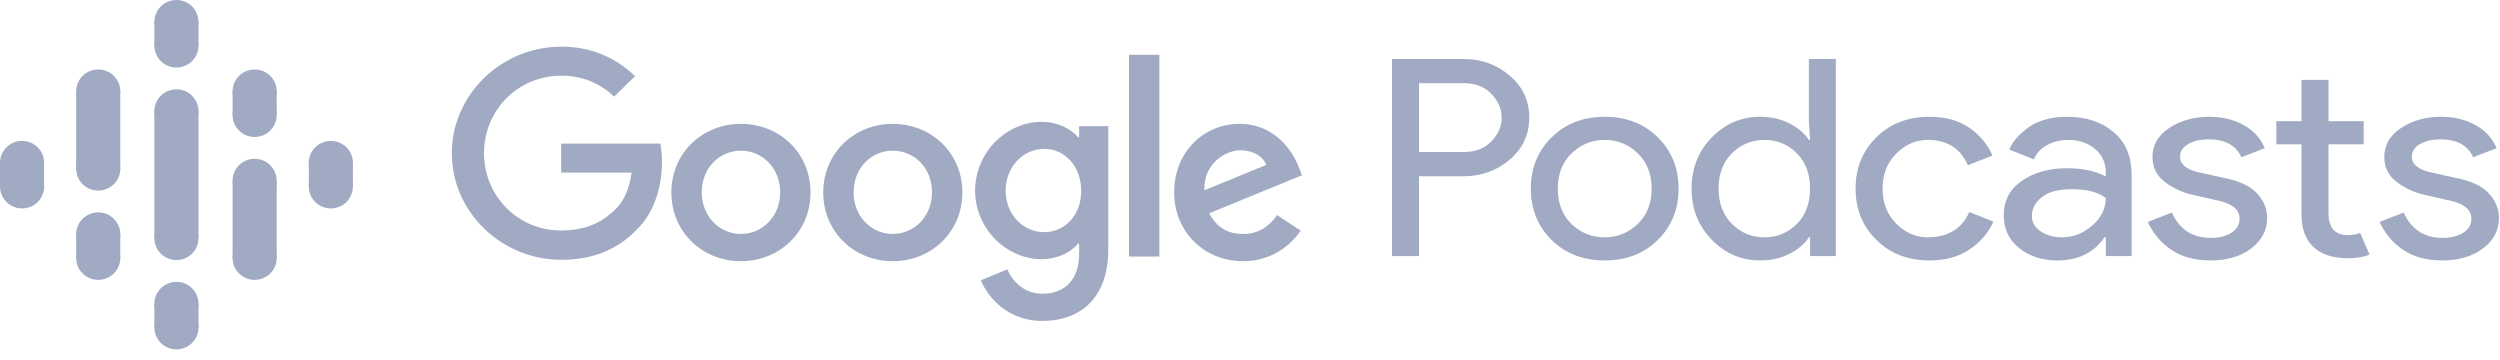
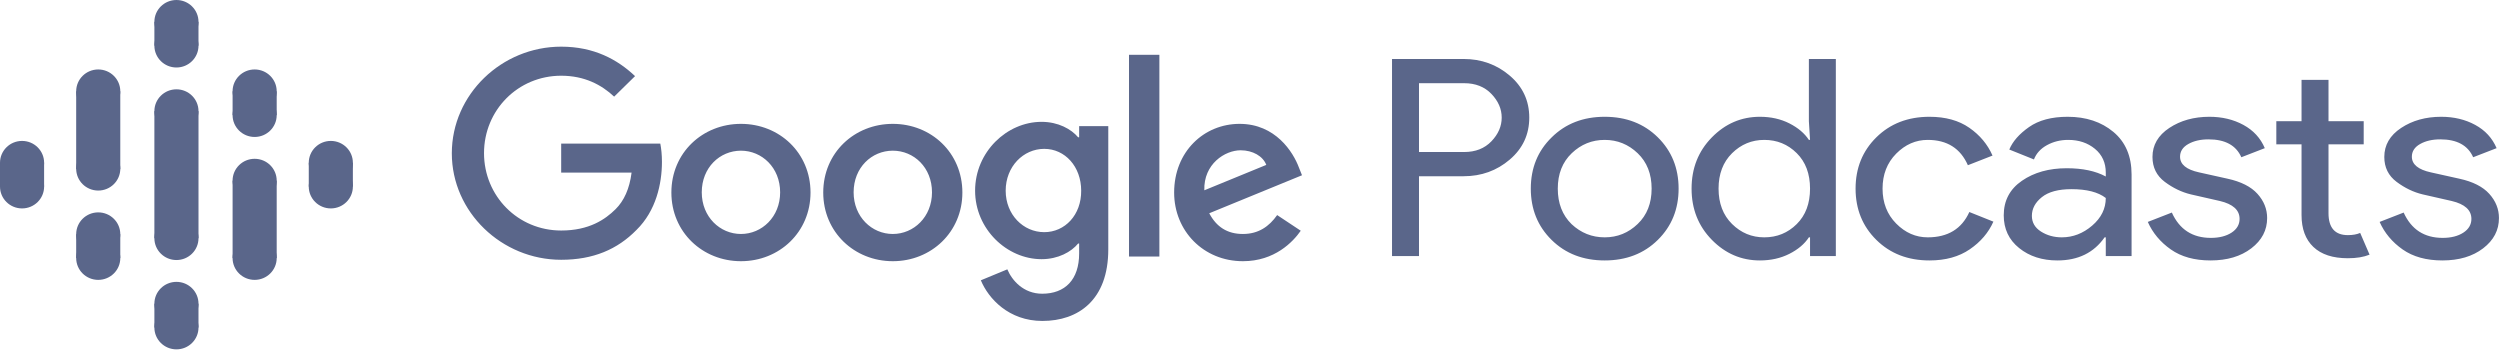
- <svg xmlns="http://www.w3.org/2000/svg" width="125" height="18">
-   <defs>
-     <filter id="a">
-       <feColorMatrix in="SourceGraphic" values="0 0 0 0 0.353 0 0 0 0 0.4 0 0 0 0 0.541 0 0 0 1 0" />
-     </filter>
-   </defs>
-   <g transform="translate(-255 -6)" filter="url(#a)" fill="none" fill-rule="evenodd">
-     <g fill-rule="nonzero">
-       <g transform="translate(255 6)">
-         <path fill="#FAB908" d="M7.72 11.91h2.205V5.558H7.719v3.705z" />
-         <ellipse fill="#0066D9" cx="1.103" cy="8.138" rx="1.103" ry="1.092" />
-         <ellipse fill="#0066D9" cx="1.103" cy="9.329" rx="1.103" ry="1.092" />
-         <path fill="#0066D9" d="M0 8.138h2.205v1.191H0z" />
-         <ellipse fill="#4285F4" cx="16.541" cy="9.329" rx="1.103" ry="1.092" />
-         <ellipse fill="#4285F4" cx="16.541" cy="8.138" rx="1.103" ry="1.092" />
-         <path fill="#4285F4" d="M17.644 9.33H15.44V8.139h2.205z" />
-         <ellipse fill="#EA4335" cx="4.912" cy="11.711" rx="1.103" ry="1.092" />
-         <ellipse fill="#EA4335" cx="4.912" cy="12.902" rx="1.103" ry="1.092" />
-         <path fill="#EA4335" d="M3.809 11.711h2.205v1.191H3.809z" />
-         <ellipse fill="#EA4335" cx="4.912" cy="4.565" rx="1.103" ry="1.092" />
-         <ellipse fill="#EA4335" cx="4.912" cy="8.436" rx="1.103" ry="1.092" />
-         <path fill="#EA4335" d="M3.809 4.565h2.205v3.896H3.809z" />
-         <ellipse fill="#34A853" cx="12.732" cy="5.756" rx="1.103" ry="1.092" />
-         <ellipse fill="#34A853" cx="12.732" cy="4.565" rx="1.103" ry="1.092" />
-         <path fill="#34A853" d="M13.834 5.757H11.63V4.566h2.205z" />
-         <ellipse fill="#FAB908" cx="8.822" cy="2.283" rx="1.103" ry="1.092" />
-         <ellipse fill="#FAB908" cx="8.822" cy="1.092" rx="1.103" ry="1.092" />
-         <path fill="#FAB908" d="M9.925 2.282H7.72v-1.19h2.205z" />
-         <ellipse fill="#FAB908" cx="8.822" cy="16.376" rx="1.103" ry="1.092" />
-         <ellipse fill="#FAB908" cx="8.822" cy="15.185" rx="1.103" ry="1.092" />
-         <path fill="#FAB908" d="M9.925 16.376H7.72v-1.19h2.205z" />
-         <ellipse fill="#34A853" cx="12.732" cy="12.902" rx="1.103" ry="1.092" />
-         <ellipse fill="#34A853" cx="12.732" cy="9.032" rx="1.103" ry="1.092" />
-         <path fill="#34A853" d="M13.834 12.902H11.63v-3.87h2.205z" />
-         <ellipse fill="#FAB908" cx="8.822" cy="5.558" rx="1.103" ry="1.092" />
-         <ellipse fill="#FAB908" cx="8.822" cy="11.91" rx="1.103" ry="1.092" />
-       </g>
-       <path d="M325.95 18.802h-1.349V8.95h3.578c.89 0 1.659.278 2.309.833.65.555.975 1.254.975 2.098 0 .844-.325 1.544-.975 2.099-.65.555-1.42.833-2.31.833h-2.228v3.99zm0-5.201h2.258c.567 0 1.021-.18 1.364-.537.342-.358.513-.752.513-1.184 0-.43-.171-.825-.513-1.183-.343-.358-.797-.537-1.364-.537h-2.258v3.44zm6.631-.73c.694-.688 1.579-1.032 2.654-1.032s1.96.342 2.654 1.025c.694.684 1.04 1.54 1.04 2.567 0 1.027-.346 1.883-1.04 2.566-.694.684-1.579 1.025-2.654 1.025s-1.96-.341-2.654-1.025c-.694-.683-1.04-1.539-1.04-2.566 0-1.028.346-1.88 1.04-2.56zm.997 4.335c.47.44 1.022.66 1.657.66s1.185-.222 1.65-.667c.464-.445.696-1.034.696-1.768s-.232-1.324-.697-1.769a2.304 2.304 0 00-1.649-.667c-.635 0-1.185.223-1.65.667-.464.445-.696 1.035-.696 1.769s.23 1.325.69 1.775zm9.417 1.816c-.929 0-1.73-.344-2.404-1.032-.675-.688-1.012-1.54-1.012-2.56 0-1.018.337-1.87 1.012-2.559.674-.688 1.475-1.032 2.404-1.032.547 0 1.039.11 1.473.33.435.22.76.496.975.826h.06l-.06-.936V8.95h1.35v9.853h-1.29v-.936h-.06c-.215.33-.54.606-.975.826-.434.22-.926.33-1.473.33zm.22-1.156c.635 0 1.175-.22 1.62-.66.445-.44.667-1.032.667-1.775 0-.743-.222-1.335-.667-1.775a2.217 2.217 0 00-1.62-.66c-.626 0-1.163.222-1.613.666-.45.445-.674 1.035-.674 1.769s.225 1.323.674 1.768c.45.445.987.667 1.613.667zm8.258 1.156c-1.075 0-1.96-.341-2.653-1.025-.694-.683-1.041-1.539-1.041-2.566 0-1.028.347-1.883 1.04-2.567.695-.683 1.58-1.025 2.654-1.025.802 0 1.467.184 1.994.55.528.368.914.83 1.159 1.39l-1.232.482c-.371-.844-1.04-1.266-2.009-1.266-.596 0-1.121.23-1.576.688-.454.459-.681 1.041-.681 1.748 0 .706.227 1.289.681 1.747.455.46.98.688 1.576.688 1.007 0 1.701-.422 2.082-1.266l1.203.482c-.245.55-.638 1.012-1.18 1.383-.543.372-1.215.557-2.017.557zm6.397 0c-.762 0-1.4-.206-1.913-.619-.514-.413-.77-.959-.77-1.637 0-.734.303-1.31.909-1.727.606-.418 1.354-.627 2.243-.627.792 0 1.442.138 1.95.413v-.192c0-.496-.18-.893-.542-1.19-.362-.299-.807-.448-1.335-.448-.39 0-.745.087-1.063.262-.317.174-.535.412-.652.715l-1.232-.495c.167-.404.494-.778.983-1.122.488-.344 1.134-.516 1.935-.516.919 0 1.681.252 2.287.757.606.505.91 1.216.91 2.133v4.073h-1.29v-.936h-.06c-.537.771-1.324 1.156-2.36 1.156zm.22-1.156c.557 0 1.063-.194 1.517-.584.455-.39.682-.851.682-1.383-.381-.294-.953-.44-1.715-.44-.655 0-1.149.132-1.481.398-.332.266-.499.578-.499.936 0 .33.152.592.455.785.303.192.65.288 1.04.288zm7.437 1.156c-.801 0-1.463-.183-1.986-.55a3.298 3.298 0 01-1.151-1.376l1.202-.468c.381.844 1.031 1.266 1.95 1.266.42 0 .765-.087 1.034-.261.268-.175.403-.404.403-.688 0-.44-.328-.739-.983-.895l-1.451-.33a3.545 3.545 0 01-1.305-.626c-.41-.308-.616-.723-.616-1.246 0-.596.281-1.08.843-1.452.562-.371 1.23-.557 2.002-.557.635 0 1.202.135 1.7.406.499.27.856.658 1.07 1.163l-1.172.454c-.264-.596-.811-.894-1.642-.894-.401 0-.738.078-1.012.234-.274.155-.41.366-.41.633 0 .385.317.646.953.784l1.422.316c.674.147 1.173.4 1.495.757.323.358.484.762.484 1.211 0 .606-.264 1.11-.792 1.514-.528.404-1.207.605-2.038.605zm6.866-.11c-.753 0-1.327-.188-1.723-.564-.396-.376-.594-.908-.594-1.596v-3.537h-1.26V12.06h1.26V9.995h1.35v2.064h1.759v1.156h-1.76v3.44c0 .734.323 1.101.968 1.101.244 0 .45-.036.616-.11l.469 1.087c-.293.12-.655.18-1.085.18zm4.725.11c-.801 0-1.464-.183-1.987-.55a3.298 3.298 0 01-1.15-1.376l1.202-.468c.381.844 1.031 1.266 1.95 1.266.42 0 .765-.087 1.033-.261.27-.175.404-.404.404-.688 0-.44-.328-.739-.983-.895l-1.451-.33a3.545 3.545 0 01-1.305-.626c-.41-.308-.616-.723-.616-1.246 0-.596.281-1.08.843-1.452.562-.371 1.23-.557 2.001-.557.636 0 1.203.135 1.701.406.499.27.855.658 1.07 1.163l-1.172.454c-.264-.596-.812-.894-1.643-.894-.4 0-.737.078-1.011.234-.274.155-.41.366-.41.633 0 .385.317.646.952.784l1.422.316c.675.147 1.173.4 1.496.757.322.358.484.762.484 1.211 0 .606-.264 1.11-.792 1.514-.528.404-1.207.605-2.038.605z" fill="#6A6C6F" />
-       <path d="M277.59 13.666c0-2.946 2.494-5.333 5.47-5.333 1.641 0 2.81.64 3.693 1.473l-1.046 1.026a3.732 3.732 0 00-2.648-1.046c-2.165 0-3.858 1.727-3.858 3.87 0 2.144 1.693 3.87 3.858 3.87 1.406 0 2.206-.558 2.72-1.066.42-.417.697-1.016.8-1.829h-3.52V13.18h4.956c.051.264.082.569.082.914 0 1.097-.297 2.448-1.272 3.403-.954.975-2.165 1.493-3.766 1.493-2.975 0-5.468-2.387-5.468-5.323zm14.458-1.473c1.918 0 3.478 1.443 3.478 3.434 0 1.98-1.56 3.433-3.478 3.433-1.92 0-3.479-1.452-3.479-3.433 0-1.991 1.56-3.434 3.479-3.434zm0 5.506c1.046 0 1.96-.853 1.96-2.082 0-1.24-.914-2.083-1.96-2.083-1.057 0-1.96.843-1.96 2.083 0 1.229.913 2.082 1.96 2.082zm7.592-5.506c1.919 0 3.479 1.443 3.479 3.434 0 1.98-1.56 3.433-3.479 3.433-1.918 0-3.478-1.452-3.478-3.433 0-1.991 1.56-3.434 3.478-3.434zm0 5.506c1.047 0 1.96-.853 1.96-2.082 0-1.24-.903-2.083-1.96-2.083s-1.96.843-1.96 2.083c0 1.229.914 2.082 1.96 2.082zm9.317-5.394h1.457v6.166c0 2.54-1.509 3.576-3.294 3.576-1.683 0-2.698-1.118-3.078-2.032l1.324-.548c.236.558.81 1.219 1.744 1.219 1.139 0 1.847-.701 1.847-2.012v-.497h-.052c-.338.416-.995.782-1.826.782-1.734 0-3.324-1.504-3.324-3.424 0-1.94 1.59-3.443 3.324-3.443.831 0 1.488.365 1.826.772h.052v-.559zm-1.744 5.303c1.036 0 1.857-.864 1.846-2.073 0-1.208-.81-2.092-1.846-2.092-1.047 0-1.93.884-1.93 2.092 0 1.2.883 2.073 1.93 2.073zm4.237 1.219V8.74h1.519v10.087h-1.519zm5.695-1.128c.78 0 1.313-.376 1.713-.945l1.18.783c-.39.558-1.303 1.523-2.893 1.523-1.97 0-3.438-1.513-3.438-3.433 0-2.042 1.488-3.434 3.273-3.434 1.796 0 2.678 1.412 2.966 2.184l.154.386-4.638 1.9c.359.68.903 1.036 1.683 1.036zm-.113-4.185c-.78 0-1.857.68-1.816 2.001l3.098-1.27c-.164-.436-.677-.731-1.282-.731z" fill="#65696D" />
-     </g>
-   </g>
+ <svg xmlns="http://www.w3.org/2000/svg" width="125" height="18" viewBox="0 0 125 18" fill="none">
+   <path d="M7.719 11.91H9.925V9.263V8.205V5.558H7.719V8.205V9.263V11.91Z" fill="#5A668A" />
+   <ellipse cx="1.103" cy="8.138" rx="1.103" ry="1.092" fill="#5A668A" />
+   <ellipse cx="1.103" cy="9.329" rx="1.103" ry="1.092" fill="#5A668A" />
+   <rect y="8.138" width="2.205" height="1.191" fill="#5A668A" />
+   <ellipse cx="16.541" cy="9.329" rx="1.103" ry="1.092" fill="#5A668A" />
+   <ellipse cx="16.541" cy="8.138" rx="1.103" ry="1.092" fill="#5A668A" />
+   <rect x="17.644" y="9.329" width="2.205" height="1.191" transform="rotate(180 17.6438 9.3295)" fill="#5A668A" />
+   <ellipse cx="4.912" cy="11.711" rx="1.103" ry="1.092" fill="#5A668A" />
+   <ellipse cx="4.912" cy="12.902" rx="1.103" ry="1.092" fill="#5A668A" />
+   <rect x="3.809" y="11.711" width="2.205" height="1.191" fill="#5A668A" />
+   <ellipse cx="4.912" cy="4.565" rx="1.103" ry="1.092" fill="#5A668A" />
+   <ellipse cx="4.912" cy="8.436" rx="1.103" ry="1.092" fill="#5A668A" />
+   <rect x="3.809" y="4.565" width="2.205" height="3.896" fill="#5A668A" />
+   <ellipse cx="12.732" cy="5.756" rx="1.103" ry="1.092" fill="#5A668A" />
+   <ellipse cx="12.732" cy="4.565" rx="1.103" ry="1.092" fill="#5A668A" />
+   <rect x="13.834" y="5.756" width="2.205" height="1.191" transform="rotate(180 13.8344 5.7565)" fill="#5A668A" />
+   <ellipse cx="8.822" cy="2.283" rx="1.103" ry="1.092" fill="#5A668A" />
+   <ellipse cx="8.822" cy="1.092" rx="1.103" ry="1.092" fill="#5A668A" />
+   <rect x="9.925" y="2.283" width="2.205" height="1.191" transform="rotate(180 9.92468 2.28275)" fill="#5A668A" />
+   <ellipse cx="8.822" cy="16.376" rx="1.103" ry="1.092" fill="#5A668A" />
+   <ellipse cx="8.822" cy="15.185" rx="1.103" ry="1.092" fill="#5A668A" />
+   <rect x="9.925" y="16.376" width="2.205" height="1.191" transform="rotate(180 9.92468 16.3762)" fill="#5A668A" />
+   <ellipse cx="12.732" cy="12.902" rx="1.103" ry="1.092" fill="#5A668A" />
+   <ellipse cx="12.732" cy="9.032" rx="1.103" ry="1.092" fill="#5A668A" />
+   <rect x="13.834" y="12.902" width="2.205" height="3.871" transform="rotate(180 13.8344 12.9025)" fill="#5A668A" />
+   <ellipse cx="8.822" cy="5.558" rx="1.103" ry="1.092" fill="#5A668A" />
+   <ellipse cx="8.822" cy="11.91" rx="1.103" ry="1.092" fill="#5A668A" />
+   <path fill-rule="evenodd" clip-rule="evenodd" d="M69.601 12.802H70.95V8.812H73.179C74.068 8.812 74.838 8.534 75.488 7.979C76.138 7.424 76.463 6.724 76.463 5.88C76.463 5.036 76.138 4.337 75.488 3.782C74.838 3.227 74.068 2.949 73.179 2.949H69.601V12.802ZM73.208 7.601H70.95V4.16H73.208C73.775 4.16 74.229 4.339 74.572 4.697C74.914 5.055 75.085 5.449 75.085 5.88C75.085 6.312 74.914 6.706 74.572 7.064C74.229 7.422 73.775 7.601 73.208 7.601ZM77.581 6.871C78.275 6.183 79.16 5.839 80.235 5.839C81.31 5.839 82.195 6.181 82.889 6.864C83.583 7.548 83.93 8.403 83.93 9.431C83.93 10.458 83.583 11.314 82.889 11.997C82.195 12.681 81.31 13.022 80.235 13.022C79.16 13.022 78.275 12.681 77.581 11.997C76.887 11.314 76.54 10.458 76.54 9.431C76.54 8.403 76.887 7.55 77.581 6.871ZM80.235 11.867C79.6 11.867 79.047 11.646 78.578 11.206C78.119 10.756 77.889 10.165 77.889 9.431C77.889 8.697 78.121 8.107 78.586 7.662C79.05 7.218 79.6 6.995 80.235 6.995C80.87 6.995 81.42 7.218 81.884 7.662C82.349 8.107 82.581 8.697 82.581 9.431C82.581 10.165 82.349 10.754 81.884 11.199C81.42 11.644 80.87 11.867 80.235 11.867ZM87.995 13.022C87.066 13.022 86.265 12.678 85.591 11.99C84.916 11.302 84.579 10.449 84.579 9.431C84.579 8.412 84.916 7.559 85.591 6.871C86.265 6.183 87.066 5.839 87.995 5.839C88.542 5.839 89.034 5.949 89.469 6.169C89.903 6.39 90.228 6.665 90.444 6.995H90.502L90.444 6.059V2.949H91.792V12.802H90.502V11.867H90.444C90.228 12.197 89.903 12.472 89.469 12.692C89.034 12.912 88.542 13.022 87.995 13.022ZM89.835 11.206C89.39 11.646 88.85 11.867 88.215 11.867C87.589 11.867 87.052 11.644 86.602 11.199C86.153 10.754 85.928 10.165 85.928 9.431C85.928 8.697 86.153 8.107 86.602 7.662C87.052 7.218 87.589 6.995 88.215 6.995C88.85 6.995 89.39 7.215 89.835 7.656C90.28 8.096 90.502 8.688 90.502 9.431C90.502 10.174 90.28 10.766 89.835 11.206ZM96.473 13.022C95.398 13.022 94.514 12.681 93.82 11.997C93.126 11.314 92.779 10.458 92.779 9.431C92.779 8.403 93.126 7.548 93.82 6.864C94.514 6.181 95.398 5.839 96.473 5.839C97.275 5.839 97.94 6.023 98.467 6.39C98.995 6.757 99.381 7.22 99.626 7.779L98.394 8.261C98.023 7.417 97.353 6.995 96.385 6.995C95.789 6.995 95.264 7.224 94.809 7.683C94.355 8.142 94.128 8.724 94.128 9.431C94.128 10.137 94.355 10.72 94.809 11.178C95.264 11.637 95.789 11.867 96.385 11.867C97.392 11.867 98.086 11.444 98.467 10.601L99.67 11.082C99.425 11.633 99.032 12.094 98.489 12.465C97.947 12.837 97.275 13.022 96.473 13.022ZM100.957 12.403C101.47 12.816 102.108 13.022 102.87 13.022H102.87C103.906 13.022 104.693 12.637 105.23 11.867H105.289V12.802H106.579V8.729C106.579 7.812 106.276 7.101 105.67 6.596C105.064 6.091 104.302 5.839 103.383 5.839C102.582 5.839 101.936 6.011 101.448 6.355C100.959 6.699 100.632 7.073 100.465 7.477L101.697 7.972C101.814 7.669 102.032 7.431 102.349 7.257C102.667 7.082 103.021 6.995 103.412 6.995C103.94 6.995 104.385 7.144 104.747 7.442C105.108 7.74 105.289 8.137 105.289 8.633V8.825C104.781 8.55 104.131 8.412 103.339 8.412C102.45 8.412 101.702 8.621 101.096 9.039C100.49 9.456 100.187 10.032 100.187 10.766C100.187 11.444 100.443 11.99 100.957 12.403ZM103.09 11.867C103.647 11.867 104.153 11.671 104.607 11.282C105.062 10.892 105.289 10.431 105.289 9.899C104.908 9.605 104.336 9.458 103.574 9.458C102.919 9.458 102.425 9.591 102.093 9.857C101.761 10.123 101.594 10.435 101.594 10.793C101.594 11.123 101.746 11.385 102.049 11.578C102.352 11.77 102.699 11.867 103.09 11.867ZM108.541 12.472C109.064 12.839 109.726 13.022 110.527 13.022C111.358 13.022 112.037 12.821 112.565 12.417C113.093 12.013 113.357 11.509 113.357 10.903C113.357 10.454 113.196 10.05 112.873 9.692C112.551 9.334 112.052 9.082 111.378 8.935L109.956 8.619C109.32 8.481 109.003 8.22 109.003 7.835C109.003 7.568 109.139 7.357 109.413 7.202C109.687 7.046 110.024 6.968 110.425 6.968C111.256 6.968 111.803 7.266 112.067 7.862L113.24 7.408C113.025 6.903 112.668 6.516 112.169 6.245C111.671 5.974 111.104 5.839 110.469 5.839C109.697 5.839 109.029 6.025 108.467 6.396C107.905 6.768 107.624 7.252 107.624 7.848C107.624 8.371 107.83 8.786 108.24 9.094C108.651 9.401 109.086 9.61 109.545 9.72L110.996 10.05C111.651 10.206 111.979 10.504 111.979 10.944C111.979 11.229 111.844 11.458 111.576 11.633C111.307 11.807 110.962 11.894 110.542 11.894C109.623 11.894 108.973 11.472 108.592 10.628L107.39 11.096C107.634 11.646 108.018 12.105 108.541 12.472ZM117.393 12.912C116.64 12.912 116.066 12.724 115.67 12.348C115.274 11.972 115.077 11.44 115.077 10.752V7.215H113.816V6.059H115.077V3.995H116.425V6.059H118.185V7.215H116.425V10.655C116.425 11.389 116.748 11.756 117.393 11.756C117.637 11.756 117.843 11.72 118.009 11.646L118.478 12.733C118.185 12.853 117.823 12.912 117.393 12.912ZM120.131 12.472C120.654 12.839 121.317 13.022 122.118 13.022C122.949 13.022 123.628 12.821 124.156 12.417C124.684 12.013 124.948 11.509 124.948 10.903C124.948 10.454 124.786 10.05 124.464 9.692C124.141 9.334 123.643 9.082 122.968 8.935L121.546 8.619C120.911 8.481 120.593 8.22 120.593 7.835C120.593 7.568 120.73 7.357 121.004 7.202C121.278 7.046 121.615 6.968 122.015 6.968C122.846 6.968 123.394 7.266 123.658 7.862L124.83 7.408C124.615 6.903 124.259 6.516 123.76 6.245C123.262 5.974 122.695 5.839 122.059 5.839C121.287 5.839 120.62 6.025 120.058 6.396C119.496 6.768 119.215 7.252 119.215 7.848C119.215 8.371 119.42 8.786 119.831 9.094C120.241 9.401 120.676 9.61 121.136 9.72L122.587 10.05C123.242 10.206 123.57 10.504 123.57 10.944C123.57 11.229 123.435 11.458 123.166 11.633C122.898 11.807 122.553 11.894 122.133 11.894C121.214 11.894 120.564 11.472 120.183 10.628L118.981 11.096C119.225 11.646 119.609 12.105 120.131 12.472Z" fill="#5A668A" />
+   <path fill-rule="evenodd" clip-rule="evenodd" d="M28.059 2.333C25.084 2.333 22.591 4.72 22.591 7.666C22.591 10.602 25.084 12.989 28.059 12.989C29.66 12.989 30.871 12.471 31.825 11.496C32.8 10.541 33.097 9.19 33.097 8.093C33.097 7.748 33.066 7.443 33.015 7.179H28.059V8.631H31.579C31.476 9.444 31.199 10.043 30.778 10.46C30.265 10.968 29.465 11.526 28.059 11.526C25.894 11.526 24.201 9.8 24.201 7.656C24.201 5.513 25.894 3.786 28.059 3.786C29.229 3.786 30.081 4.243 30.707 4.832L31.753 3.806C30.871 2.973 29.701 2.333 28.059 2.333ZM40.526 9.627C40.526 7.636 38.966 6.193 37.048 6.193C35.129 6.193 33.569 7.636 33.569 9.627C33.569 11.608 35.129 13.06 37.048 13.06C38.966 13.06 40.526 11.608 40.526 9.627ZM37.048 11.699C38.094 11.699 39.007 10.846 39.007 9.617C39.007 8.377 38.094 7.534 37.048 7.534C35.991 7.534 35.088 8.377 35.088 9.617C35.088 10.846 36.001 11.699 37.048 11.699ZM48.119 9.627C48.119 7.636 46.559 6.193 44.64 6.193C42.722 6.193 41.162 7.636 41.162 9.627C41.162 11.608 42.722 13.06 44.64 13.06C46.559 13.06 48.119 11.608 48.119 9.627ZM44.64 11.699C45.687 11.699 46.6 10.846 46.6 9.617C46.6 8.377 45.697 7.534 44.64 7.534C43.584 7.534 42.681 8.377 42.681 9.617C42.681 10.846 43.594 11.699 44.64 11.699ZM55.414 6.305H53.957V6.864H53.906C53.567 6.457 52.91 6.092 52.079 6.092C50.345 6.092 48.755 7.595 48.755 9.535C48.755 11.455 50.345 12.959 52.079 12.959C52.91 12.959 53.567 12.593 53.906 12.177H53.957V12.674C53.957 13.985 53.249 14.686 52.11 14.686C51.176 14.686 50.602 14.025 50.366 13.467L49.042 14.015C49.422 14.929 50.438 16.047 52.12 16.047C53.906 16.047 55.414 15.011 55.414 12.471V6.305ZM52.212 11.608C53.249 11.608 54.07 10.744 54.059 9.535C54.059 8.327 53.249 7.443 52.212 7.443C51.166 7.443 50.284 8.327 50.284 9.535C50.284 10.734 51.166 11.608 52.212 11.608ZM56.45 2.74V12.827H57.969V2.74H56.45ZM62.145 11.699C62.925 11.699 63.458 11.323 63.858 10.754L65.038 11.537C64.648 12.095 63.735 13.06 62.145 13.06C60.175 13.06 58.707 11.547 58.707 9.627C58.707 7.585 60.195 6.193 61.98 6.193C63.776 6.193 64.659 7.605 64.946 8.377L65.1 8.763L60.462 10.663C60.821 11.344 61.365 11.699 62.145 11.699ZM60.216 9.515C60.175 8.195 61.252 7.514 62.032 7.514C62.637 7.514 63.15 7.809 63.314 8.245L60.216 9.515Z" fill="#5A668A" />
</svg>
